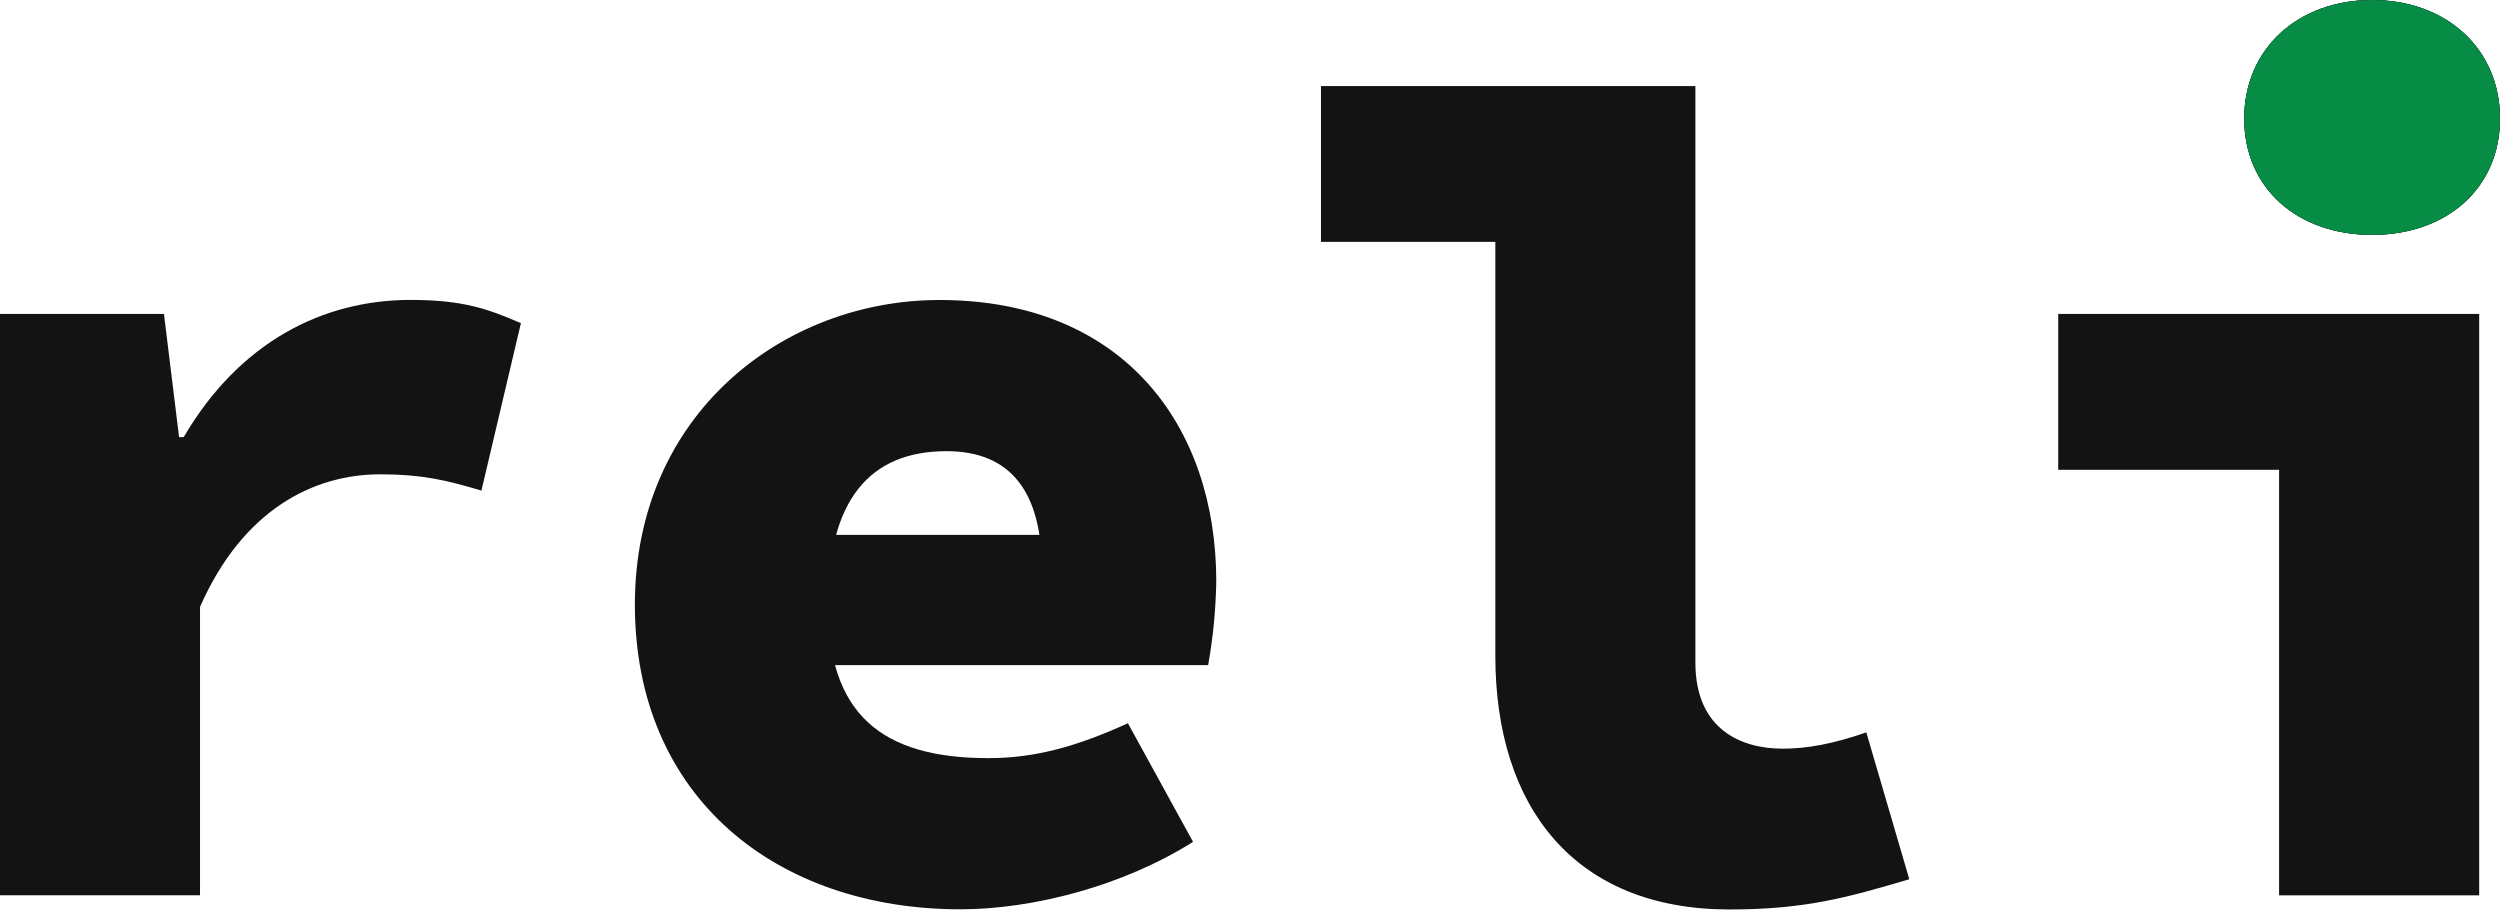
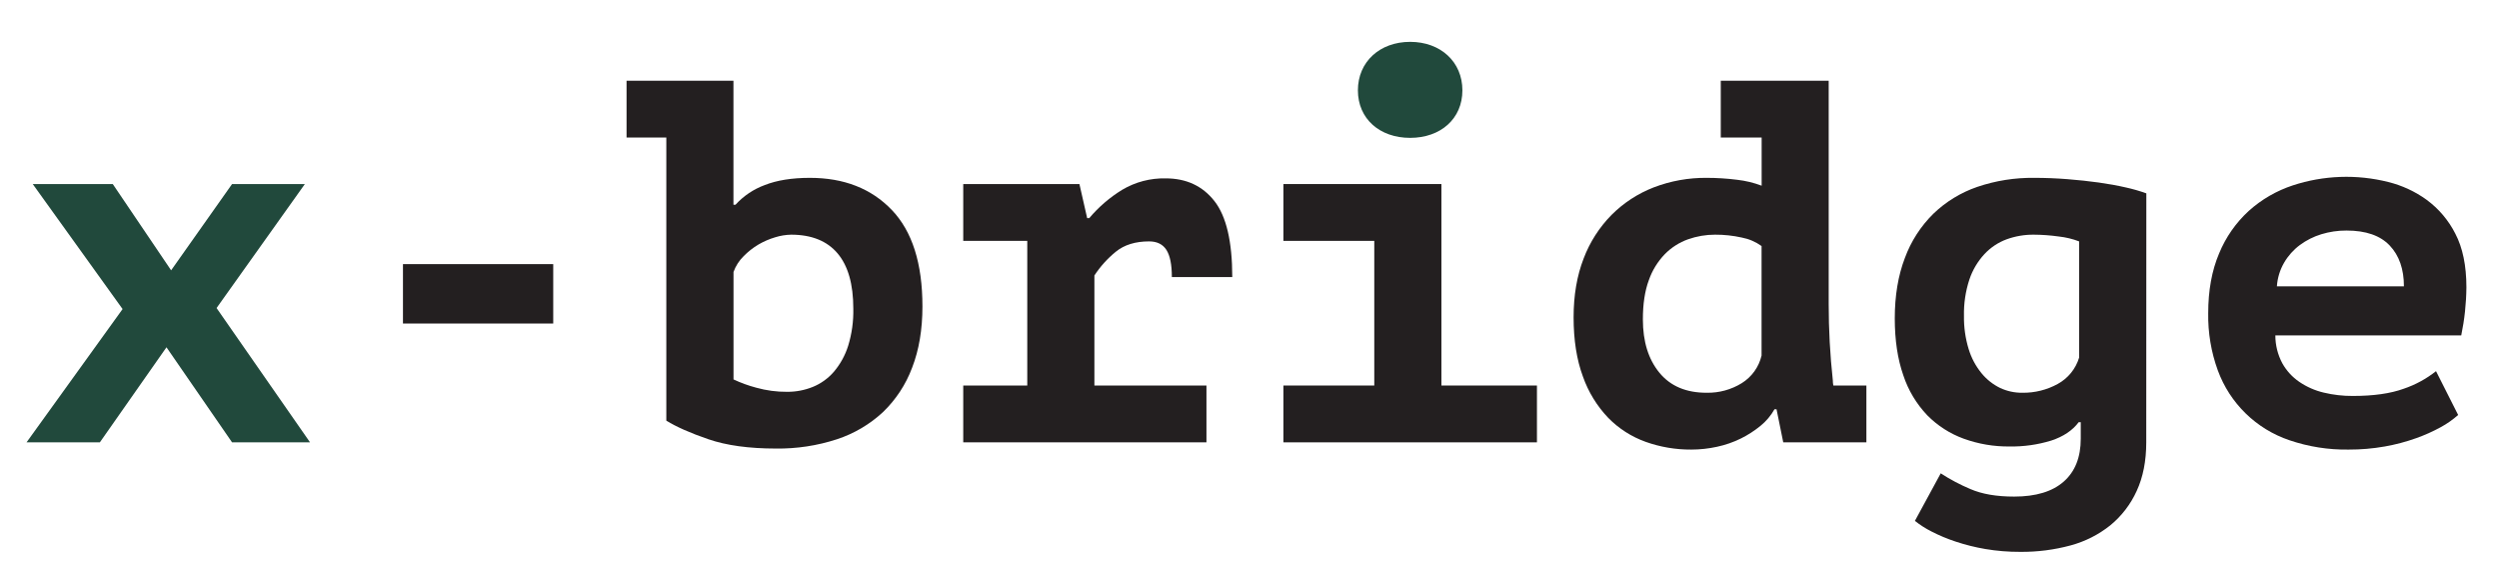
- <svg xmlns="http://www.w3.org/2000/svg" id="Layer_1" data-name="Layer 1" viewBox="0 0 588.58 214.08">
+ <svg xmlns="http://www.w3.org/2000/svg" id="Layer_1" data-name="Layer 1" viewBox="0 0 1209.86 276.16">
  <defs>
-     <style>.cls-1{fill:#141313;}.cls-2{fill:#231f20;}.cls-3{fill:#068c45;}</style>
+     <style>.cls-1{fill:#21493c;}.cls-2{fill:#231f20;}</style>
  </defs>
-   <path class="cls-1" d="M0,73.91H38.6l3.56,29h1.09c13.14-22.45,32.85-32.3,53.39-32.3,12.59,0,18.34,2.19,26,5.47l-9.3,39.43c-8.22-2.47-14-3.84-23.82-3.84-15.61,0-32.3,8.22-42.43,31.21v67.89H0Z" />
-   <path class="cls-1" d="M149.47,142.35c0-44.89,35-71.72,71.73-71.72,43.25,0,65.15,29.57,65.15,66.25a125,125,0,0,1-1.91,19.71H185.06V125.93h66.8l-6.57,8.21c0-18.07-7.12-27.92-22.45-27.92-18.07,0-27.92,11.5-27.92,36.13,0,25.74,12.59,36.14,37.78,36.14,11,0,20.8-2.74,32.85-8.21l15.33,27.92c-16.43,10.4-37.78,15.88-54.75,15.88C182.87,214.08,149.47,187.8,149.47,142.35Z" />
-   <path class="cls-1" d="M352.05,154.4V56.94H311V20.26h88.15V156c0,15.88,10.95,20.26,20.53,20.26,5.75,0,11.77-1.09,19.71-3.83L449.51,207c-14.78,4.38-24.63,7.12-42.43,7.12C370.67,214.08,352.05,190,352.05,154.4Z" />
-   <path class="cls-1" d="M536.57,110.6h-52V73.91h99.11V210.79H536.57Zm-8.21-82.68C528.36,11.5,541,0,558.47,0s30.11,11.5,30.11,27.92S576,55.3,558.47,55.3,528.36,44.35,528.36,27.92Z" />
-   <path class="cls-2" d="M528.36,27.92C528.36,11.5,541,0,558.47,0s30.11,11.5,30.11,27.92S576,55.3,558.47,55.3,528.36,44.35,528.36,27.92Z" />
-   <path class="cls-3" d="M528.36,27.92C528.36,11.5,541,0,558.47,0s30.11,11.5,30.11,27.92S576,55.3,558.47,55.3,528.36,44.35,528.36,27.92Z" />
+   <path class="cls-1" d="M59.35,149.57l-43.5-60.5H54.6l28.25,41.75,29.5-41.75H147.6l-42.75,60,45.25,65H112.35l-31.75-46-32.25,46H12.85Z" />
+   <path class="cls-2" d="M195.09,127.82h72.75v28.75H195.09Z" />
+   <path class="cls-2" d="M303.34,39.07h51.75v60h1a35.86,35.86,0,0,1,14.13-9.5q8.86-3.5,21.87-3.5,24.75,0,39.63,15.5t14.87,46.75q0,16.76-5,29.63a57.94,57.94,0,0,1-14.12,21.5,60.44,60.44,0,0,1-22.25,13.12,91.06,91.06,0,0,1-29.63,4.5q-19.5,0-32.62-4.5t-20.38-9v-137H303.34Zm79.75,74.5a27.81,27.81,0,0,0-7.75,1.25,37.1,37.1,0,0,0-8.12,3.5A35.21,35.21,0,0,0,360,124a20.24,20.24,0,0,0-4.88,7.62v52a65.09,65.09,0,0,0,11,4,54.16,54.16,0,0,0,15,2,32.82,32.82,0,0,0,12.38-2.37,26.87,26.87,0,0,0,10.25-7.38,36.14,36.14,0,0,0,6.87-12.5,57.13,57.13,0,0,0,2.5-18q0-17.74-7.62-26.75T383.09,113.57Z" />
+   <path class="cls-2" d="M466.34,186.57h31v-70h-31V89.07h56.25l3.75,16.5h1a66,66,0,0,1,16-13.75,39.53,39.53,0,0,1,21-5.5q15,0,23.62,11t8.63,36.75H567.34q0-9-2.63-13.12t-8.37-4.13q-10,0-16.13,5a50.53,50.53,0,0,0-10.37,11.5v53.25h54.25v27.5H466.34Z" />
+   <path class="cls-2" d="M621.34,186.57h44v-70h-44V89.07h76.5v97.5h46.25v27.5H621.34Z" />
+   <path class="cls-2" d="M833.09,39.07h52.25v108a337.66,337.66,0,0,0,2,37,12.4,12.4,0,0,0,.25,2.5h16v27.5H863.34l-3.25-16h-1a27.94,27.94,0,0,1-6.75,8,50.07,50.07,0,0,1-9.5,6.13,49.54,49.54,0,0,1-11.5,4,58.51,58.51,0,0,1-12.5,1.37,64.56,64.56,0,0,1-22.13-3.75,47.92,47.92,0,0,1-18.12-11.62,55.62,55.62,0,0,1-12.25-20q-4.5-12.12-4.5-28.63,0-16,4.87-28.5A60.53,60.53,0,0,1,780.21,104,58.94,58.94,0,0,1,800.59,90.7a69.74,69.74,0,0,1,25.75-4.63A116.64,116.64,0,0,1,841,87a48.8,48.8,0,0,1,11.88,2.87V66.57H833.09Zm-6.75,151a31.12,31.12,0,0,0,16.87-4.62,21.5,21.5,0,0,0,9.63-13.38v-53a24.14,24.14,0,0,0-9.63-4.12,58.43,58.43,0,0,0-12.87-1.38,39.18,39.18,0,0,0-13.13,2.25A29.75,29.75,0,0,0,806,123a34.47,34.47,0,0,0-7.75,12.62q-2.88,7.76-2.87,19,0,16,8,25.75T826.34,190.07Z" />
+   <path class="cls-2" d="M1039.08,214.07q0,13.5-4.62,23.5a46.19,46.19,0,0,1-12.75,16.63,52.8,52.8,0,0,1-19.25,9.75,90.13,90.13,0,0,1-24.38,3.12,98.77,98.77,0,0,1-16.87-1.37,97.18,97.18,0,0,1-14.5-3.63,81.21,81.21,0,0,1-11.63-4.87,46,46,0,0,1-8-5.13l12.5-23A91.3,91.3,0,0,0,954,236.7q8.37,3.62,21.12,3.62,15.75,0,24-7.25t8.25-20.75v-8h-1q-4.5,6-13.25,8.88a65.07,65.07,0,0,1-20.25,2.87,63.21,63.21,0,0,1-22.12-3.75A47.65,47.65,0,0,1,933.08,201a51.37,51.37,0,0,1-11.62-19.38q-4.12-11.74-4.13-27.5,0-16.5,4.88-29.25A58.32,58.32,0,0,1,936,103.45a57.57,57.57,0,0,1,21.25-13,82.33,82.33,0,0,1,27.62-4.38q8,0,16,.63T1016,88.32q7.13,1,13.12,2.38a80.71,80.71,0,0,1,10,2.87Zm-60-24a34.54,34.54,0,0,0,17.13-4.25,21.68,21.68,0,0,0,10.37-12.75V116.82a39.57,39.57,0,0,0-9.87-2.37,90,90,0,0,0-12.13-.88,37.71,37.71,0,0,0-13.12,2.25A27.88,27.88,0,0,0,960.71,123a34,34,0,0,0-7.25,12.25,52.69,52.69,0,0,0-2.63,17.62,52.22,52.22,0,0,0,2.25,16,34.15,34.15,0,0,0,6.25,11.75,26.82,26.82,0,0,0,9,7.13A24.78,24.78,0,0,0,979.08,190.07Z" />
+   <path class="cls-2" d="M1190.08,200.82a44.74,44.74,0,0,1-8.37,5.88,80.91,80.91,0,0,1-12,5.37,92.79,92.79,0,0,1-15.13,4,97.82,97.82,0,0,1-17.5,1.5,84.86,84.86,0,0,1-28.62-4.5,56,56,0,0,1-34.75-33.87,77,77,0,0,1-4.63-27.63q0-16.5,5.25-28.87a57.68,57.68,0,0,1,14.38-20.63,59.93,59.93,0,0,1,21.37-12.37,83.14,83.14,0,0,1,46.13-1.63,53.66,53.66,0,0,1,18.62,8.63,46.33,46.33,0,0,1,13.88,16.37q5.37,10.26,5.37,26a119.48,119.48,0,0,1-2.5,23.25h-90a28.63,28.63,0,0,0,3.38,13.5,26.6,26.6,0,0,0,8.25,9A35.42,35.42,0,0,0,1125,190a59.23,59.23,0,0,0,14.12,1.62q15,0,24.63-3.5a51.84,51.84,0,0,0,15.62-8.5Zm-54-89.25a41,41,0,0,0-12.25,1.79,34.17,34.17,0,0,0-10.37,5.22,28.53,28.53,0,0,0-7.63,8.53,26.31,26.31,0,0,0-3.5,11.46h61.5q0-12.48-6.87-19.74T1136.08,111.57Z" />
+   <path class="cls-1" d="M657.41,43.72c0-13.8,10.58-23.46,25.3-23.46S708,29.92,708,43.72s-10.58,23-25.3,23S657.41,57.52,657.41,43.72Z" />
</svg>
